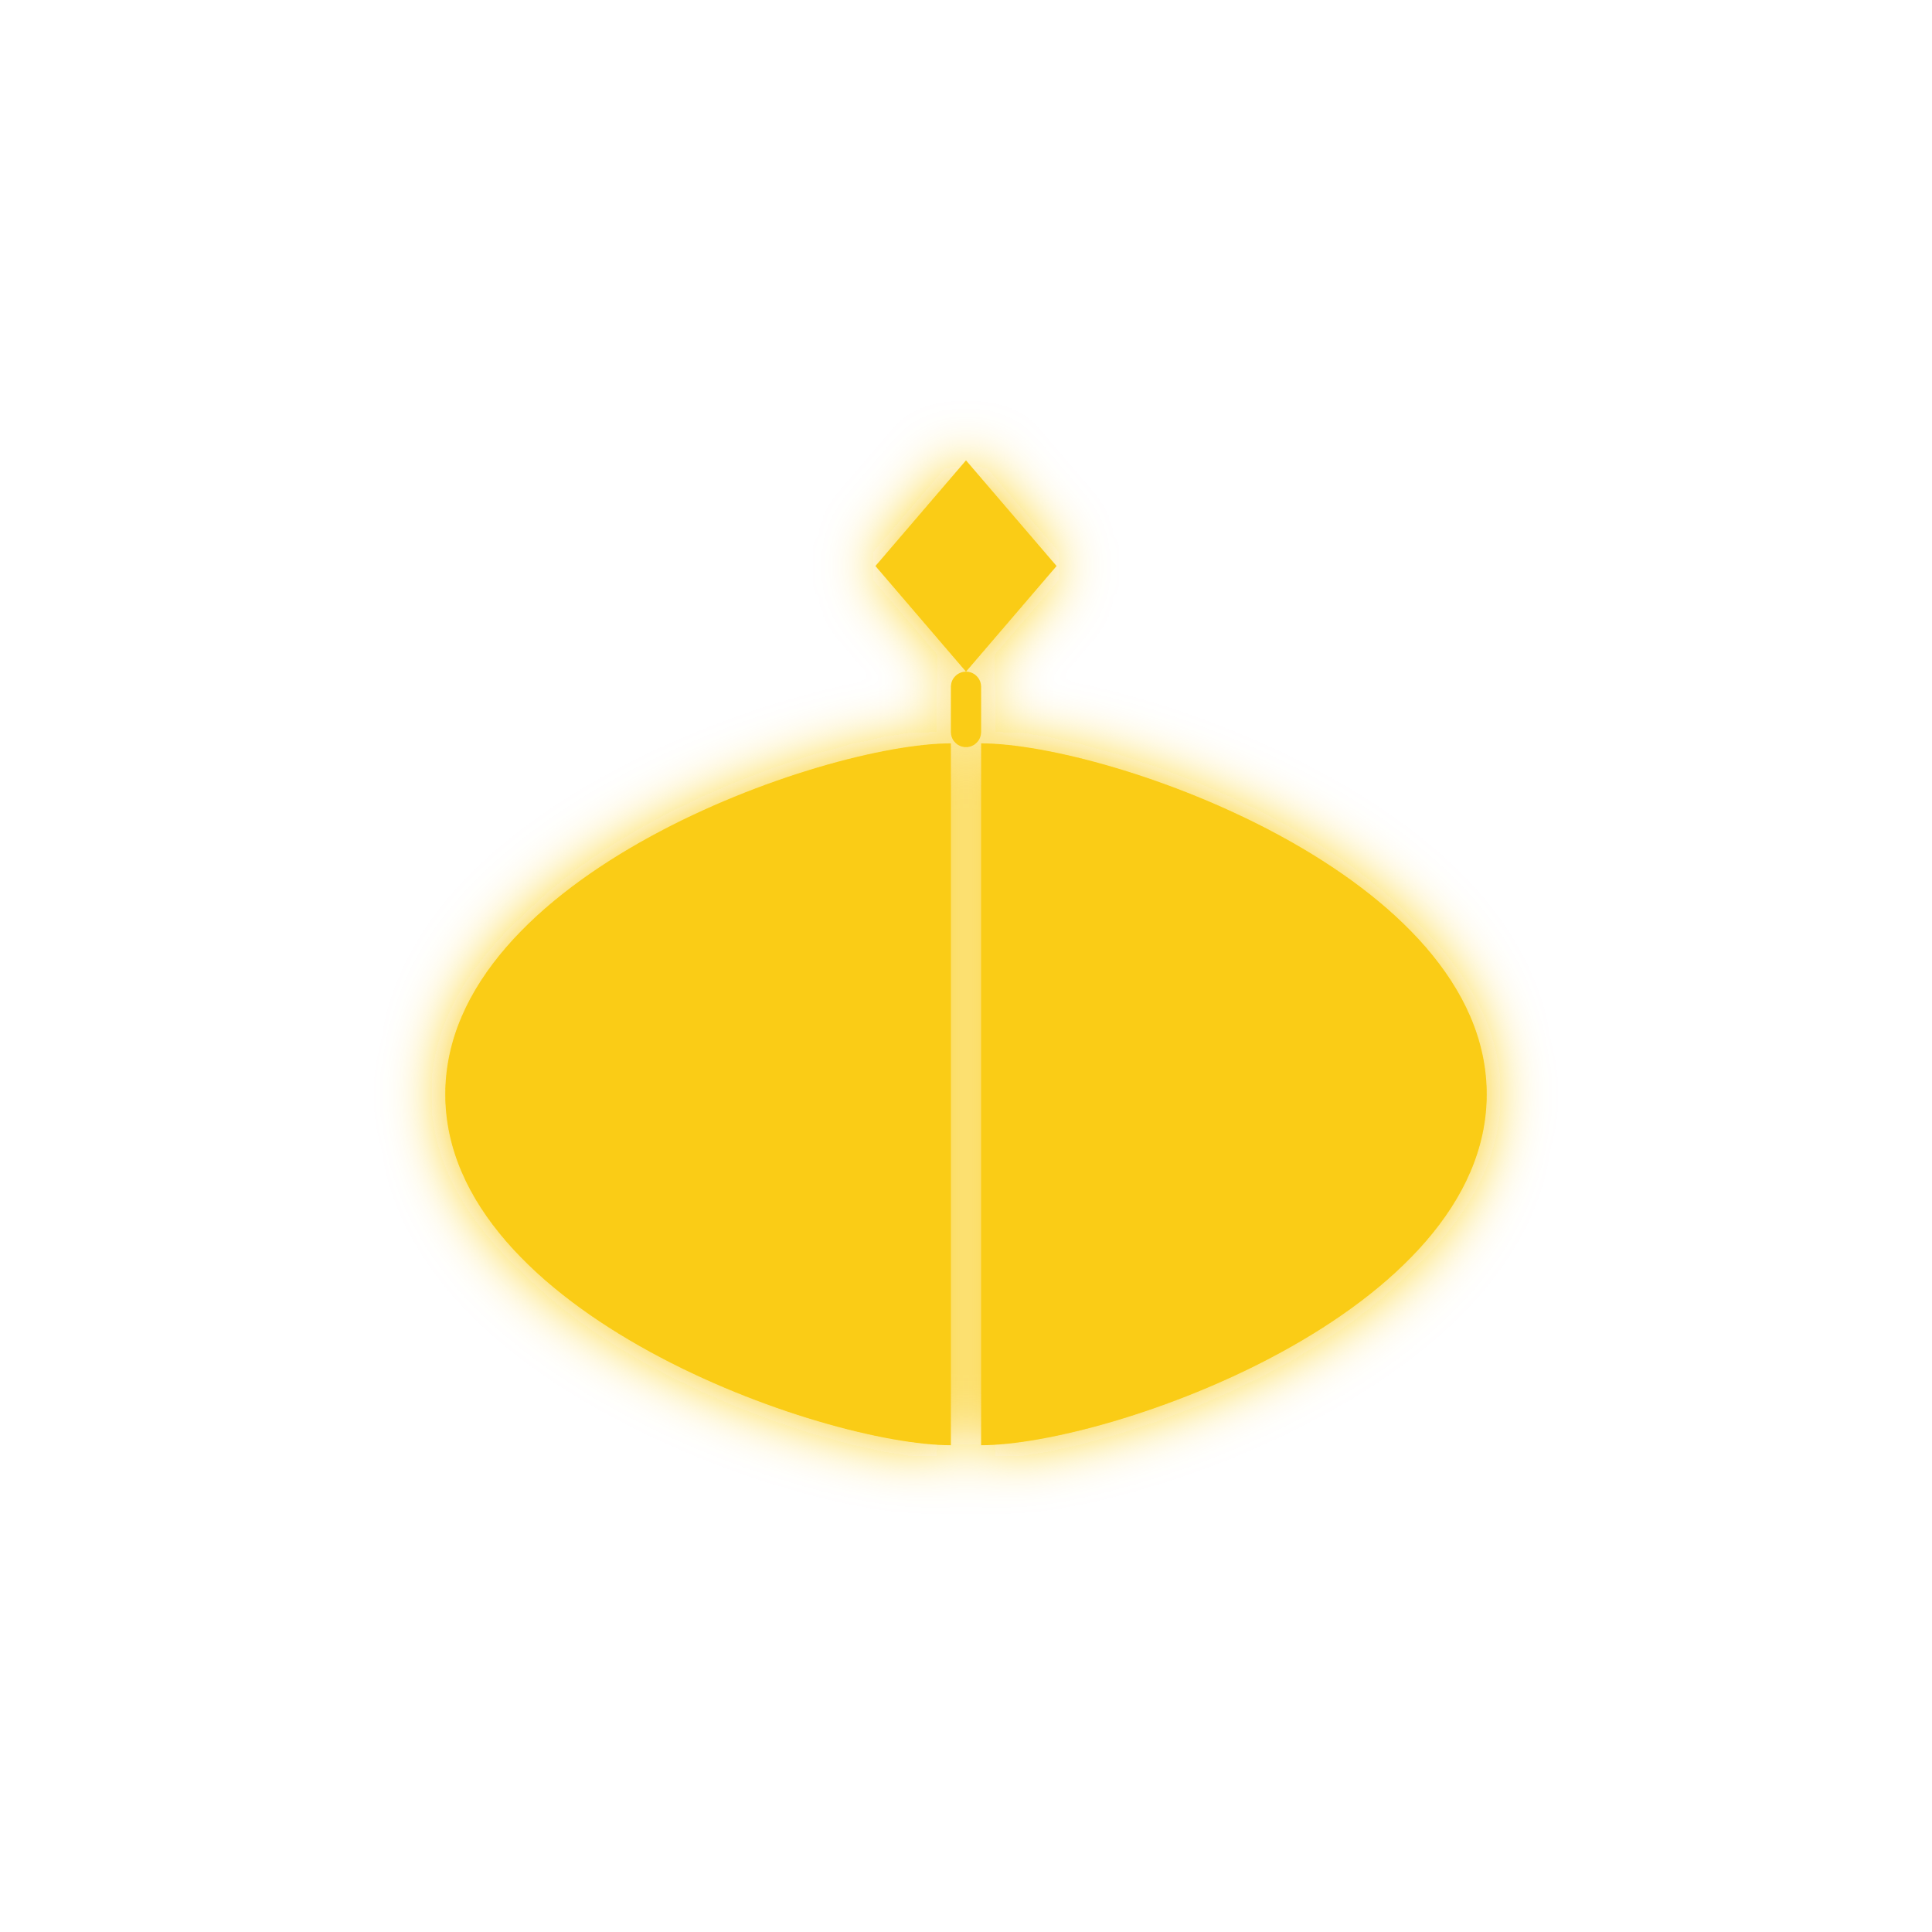
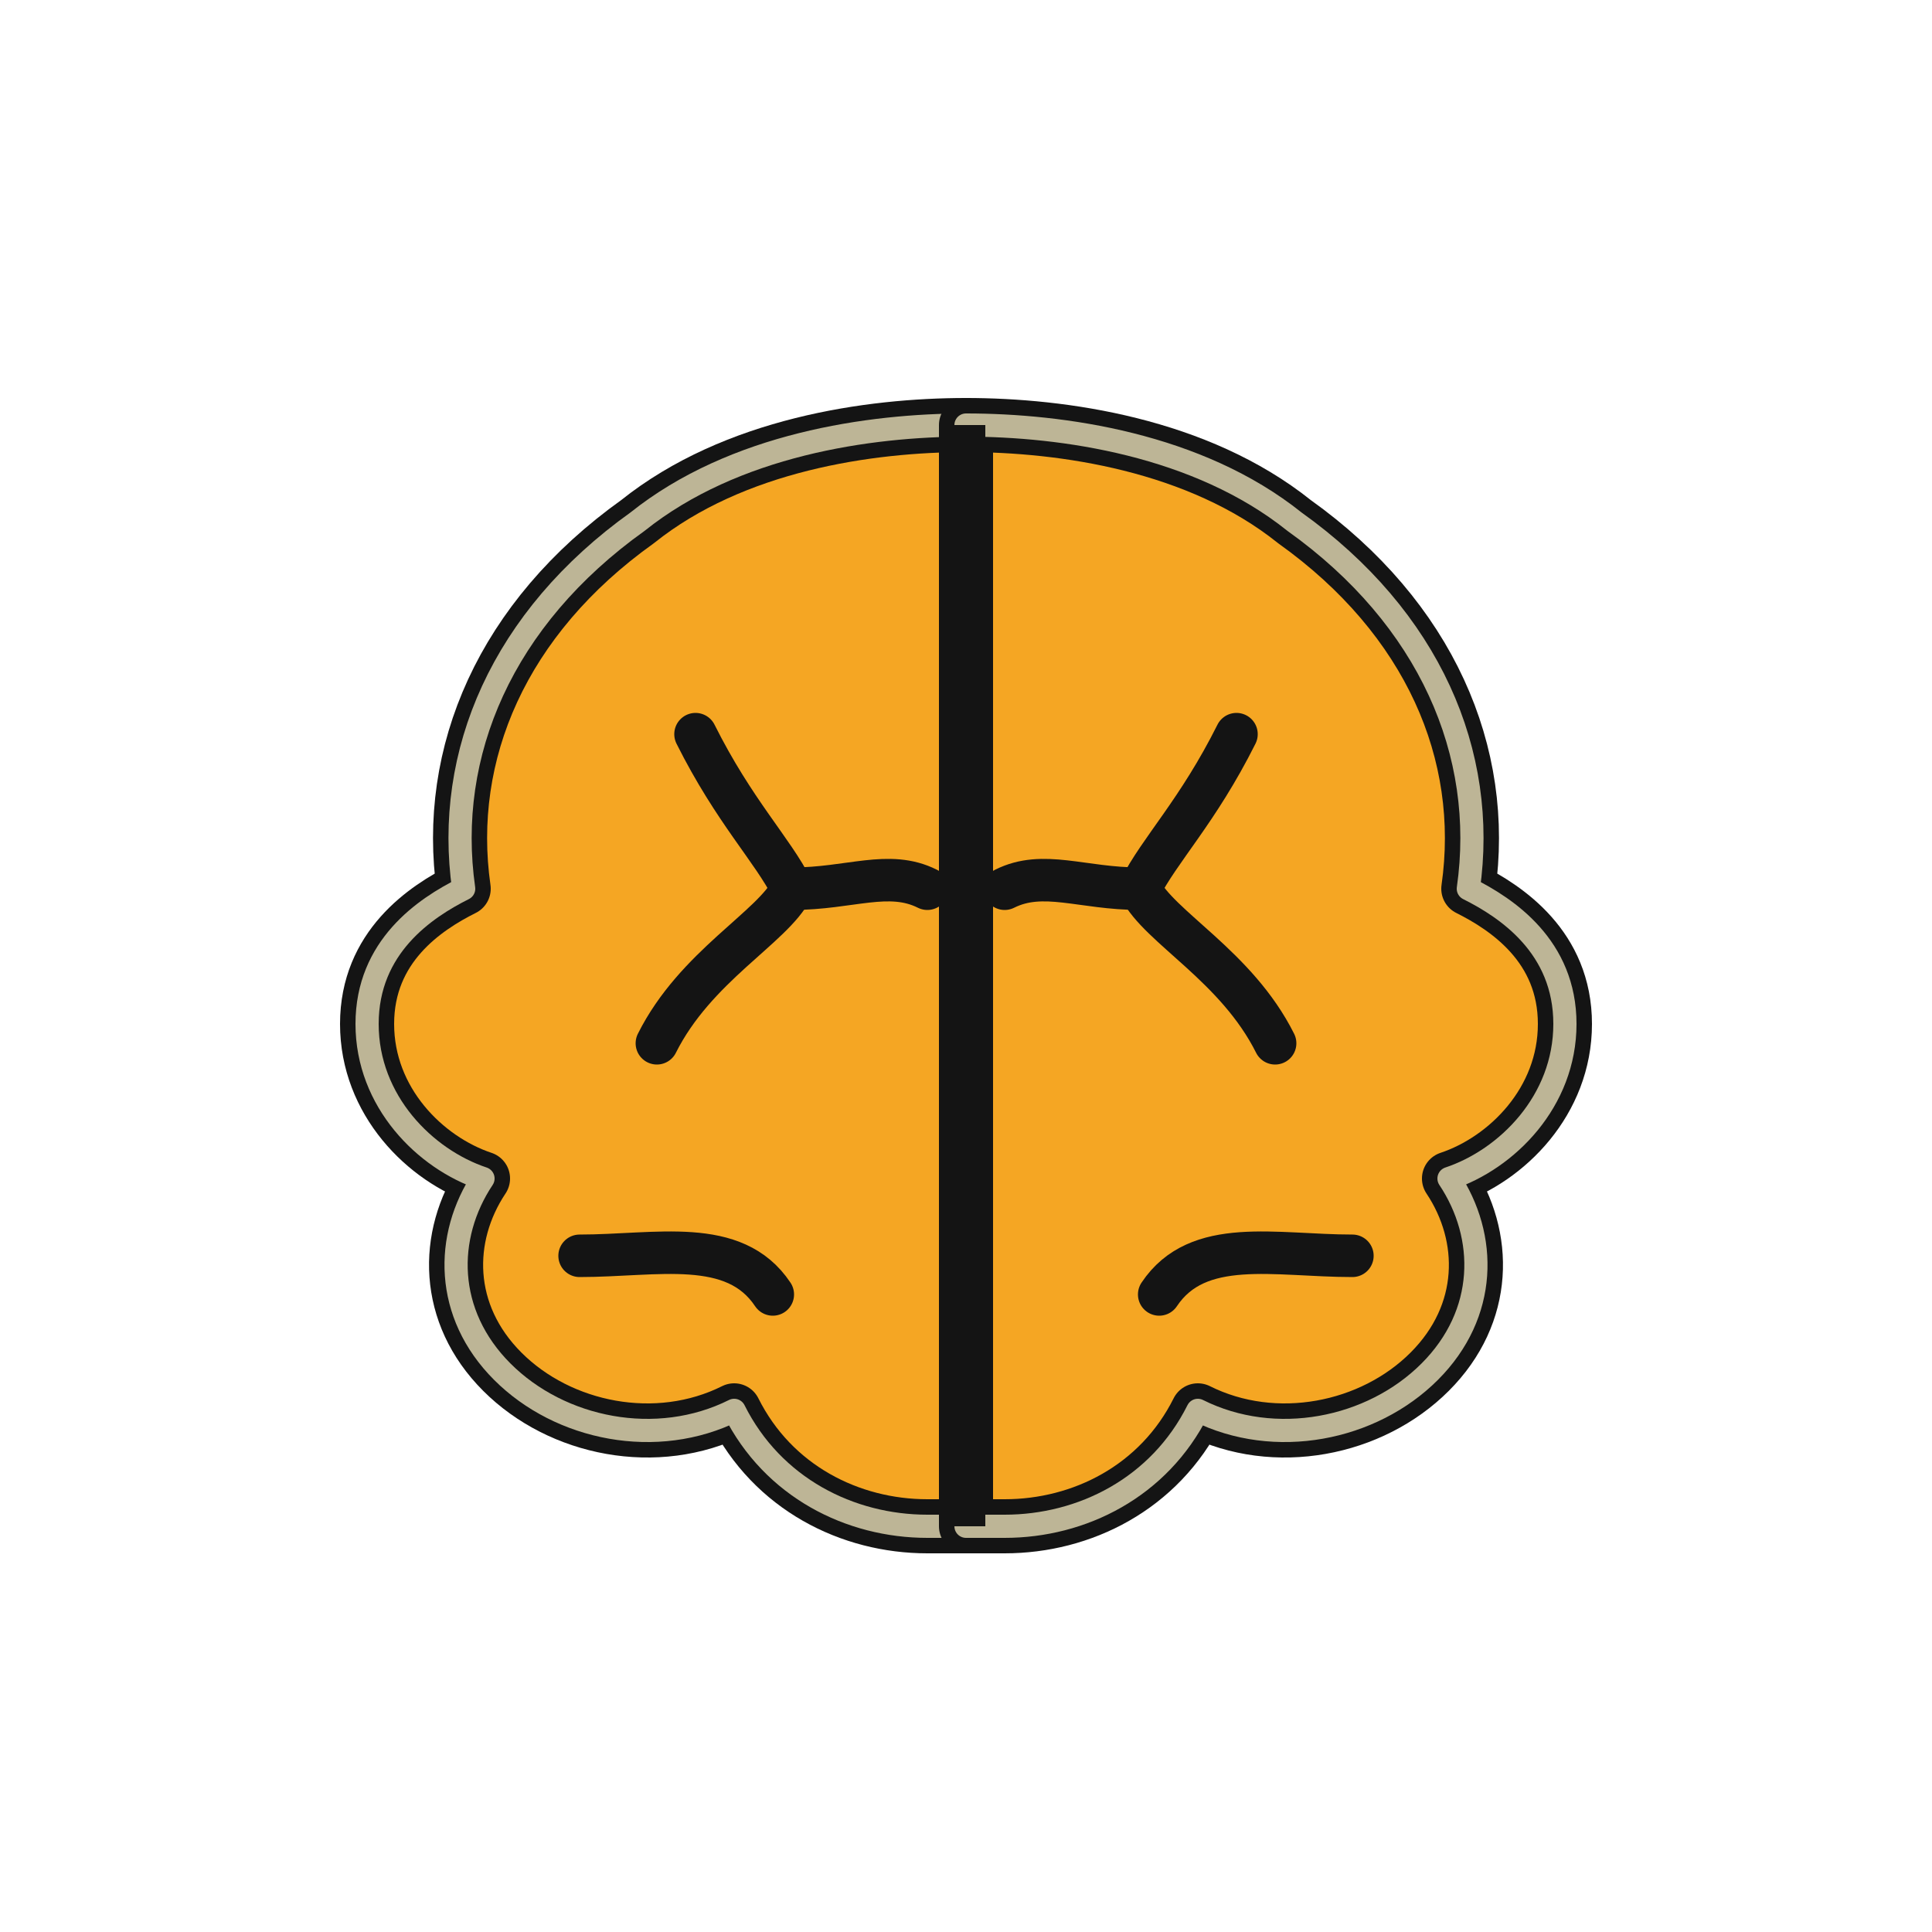
- <svg xmlns="http://www.w3.org/2000/svg" viewBox="0 0 512 512" width="512" height="512">
-   <defs>
-     <filter id="glow" x="-40%" y="-40%" width="180%" height="180%">
-       <feGaussianBlur in="SourceGraphic" stdDeviation="8" result="blur" />
-       <feMerge>
-         <feMergeNode in="blur" />
-         <feMergeNode in="SourceGraphic" />
-       </feMerge>
-     </filter>
-   </defs>
-   <g fill="#facc15" filter="url(#glow)">
-     <polygon points="256,122 280,150 256,178 232,150" />
-     <rect x="252" y="178" width="8" height="20" rx="4" />
-     <path d="M 252 197 C 218 197 118 232 118 290 C 118 348 218 383 252 383 Z" />
-     <path d="M 260 197 C 294 197 394 232 394 290 C 394 348 294 383 260 383 Z" />
-   </g>
+ <svg xmlns="http://www.w3.org/2000/svg" viewBox="0 0 100 80" width="512" height="512">
+   <path d="M 50 12 C 45 12 38 13 33 17 C 26 22 23 29 24 36 C 22 37 19 39 19 43 C 19 47 22 50 25 51 C 23 54 23 58 26 61 C 29 64 34 65 38 63 C 40 67 44 69 48 69 L 50 69 L 50 12 Z" fill="#f5a623" stroke="#141414" stroke-width="2.8" stroke-linejoin="round" />
+   <path d="M 50 12 C 45 12 38 13 33 17 C 26 22 23 29 24 36 C 22 37 19 39 19 43 C 19 47 22 50 25 51 C 23 54 23 58 26 61 C 29 64 34 65 38 63 C 40 67 44 69 48 69 L 50 69 L 50 12 Z" fill="none" stroke="#fef3c7" stroke-width="1.2" stroke-linejoin="round" opacity="0.72" />
+   <path d="M 50 12 C 55 12 62 13 67 17 C 74 22 77 29 76 36 C 78 37 81 39 81 43 C 81 47 78 50 75 51 C 77 54 77 58 74 61 C 71 64 66 65 62 63 C 60 67 56 69 52 69 L 50 69 L 50 12 Z" fill="#f5a623" stroke="#141414" stroke-width="2.8" stroke-linejoin="round" />
+   <path d="M 50 12 C 55 12 62 13 67 17 C 74 22 77 29 76 36 C 78 37 81 39 81 43 C 81 47 78 50 75 51 C 77 54 77 58 74 61 C 71 64 66 65 62 63 C 60 67 56 69 52 69 L 50 69 L 50 12 Z" fill="none" stroke="#fef3c7" stroke-width="1.2" stroke-linejoin="round" opacity="0.72" />
+   <line x1="50" y1="12" x2="50" y2="69" stroke="#141414" stroke-width="2" />
+   <path d="M 36 28 C 38 32 40 34 41 36 C 40 38 36 40 34 44" fill="none" stroke="#141414" stroke-width="2.2" stroke-linecap="round" />
+   <path d="M 41 36 C 44 36 46 35 48 36" fill="none" stroke="#141414" stroke-width="2.2" stroke-linecap="round" />
+   <path d="M 30 55 C 34 55 38 54 40 57" fill="none" stroke="#141414" stroke-width="2.2" stroke-linecap="round" />
+   <path d="M 64 28 C 62 32 60 34 59 36 C 60 38 64 40 66 44" fill="none" stroke="#141414" stroke-width="2.2" stroke-linecap="round" />
+   <path d="M 59 36 C 56 36 54 35 52 36" fill="none" stroke="#141414" stroke-width="2.2" stroke-linecap="round" />
+   <path d="M 70 55 C 66 55 62 54 60 57" fill="none" stroke="#141414" stroke-width="2.2" stroke-linecap="round" />
</svg>
